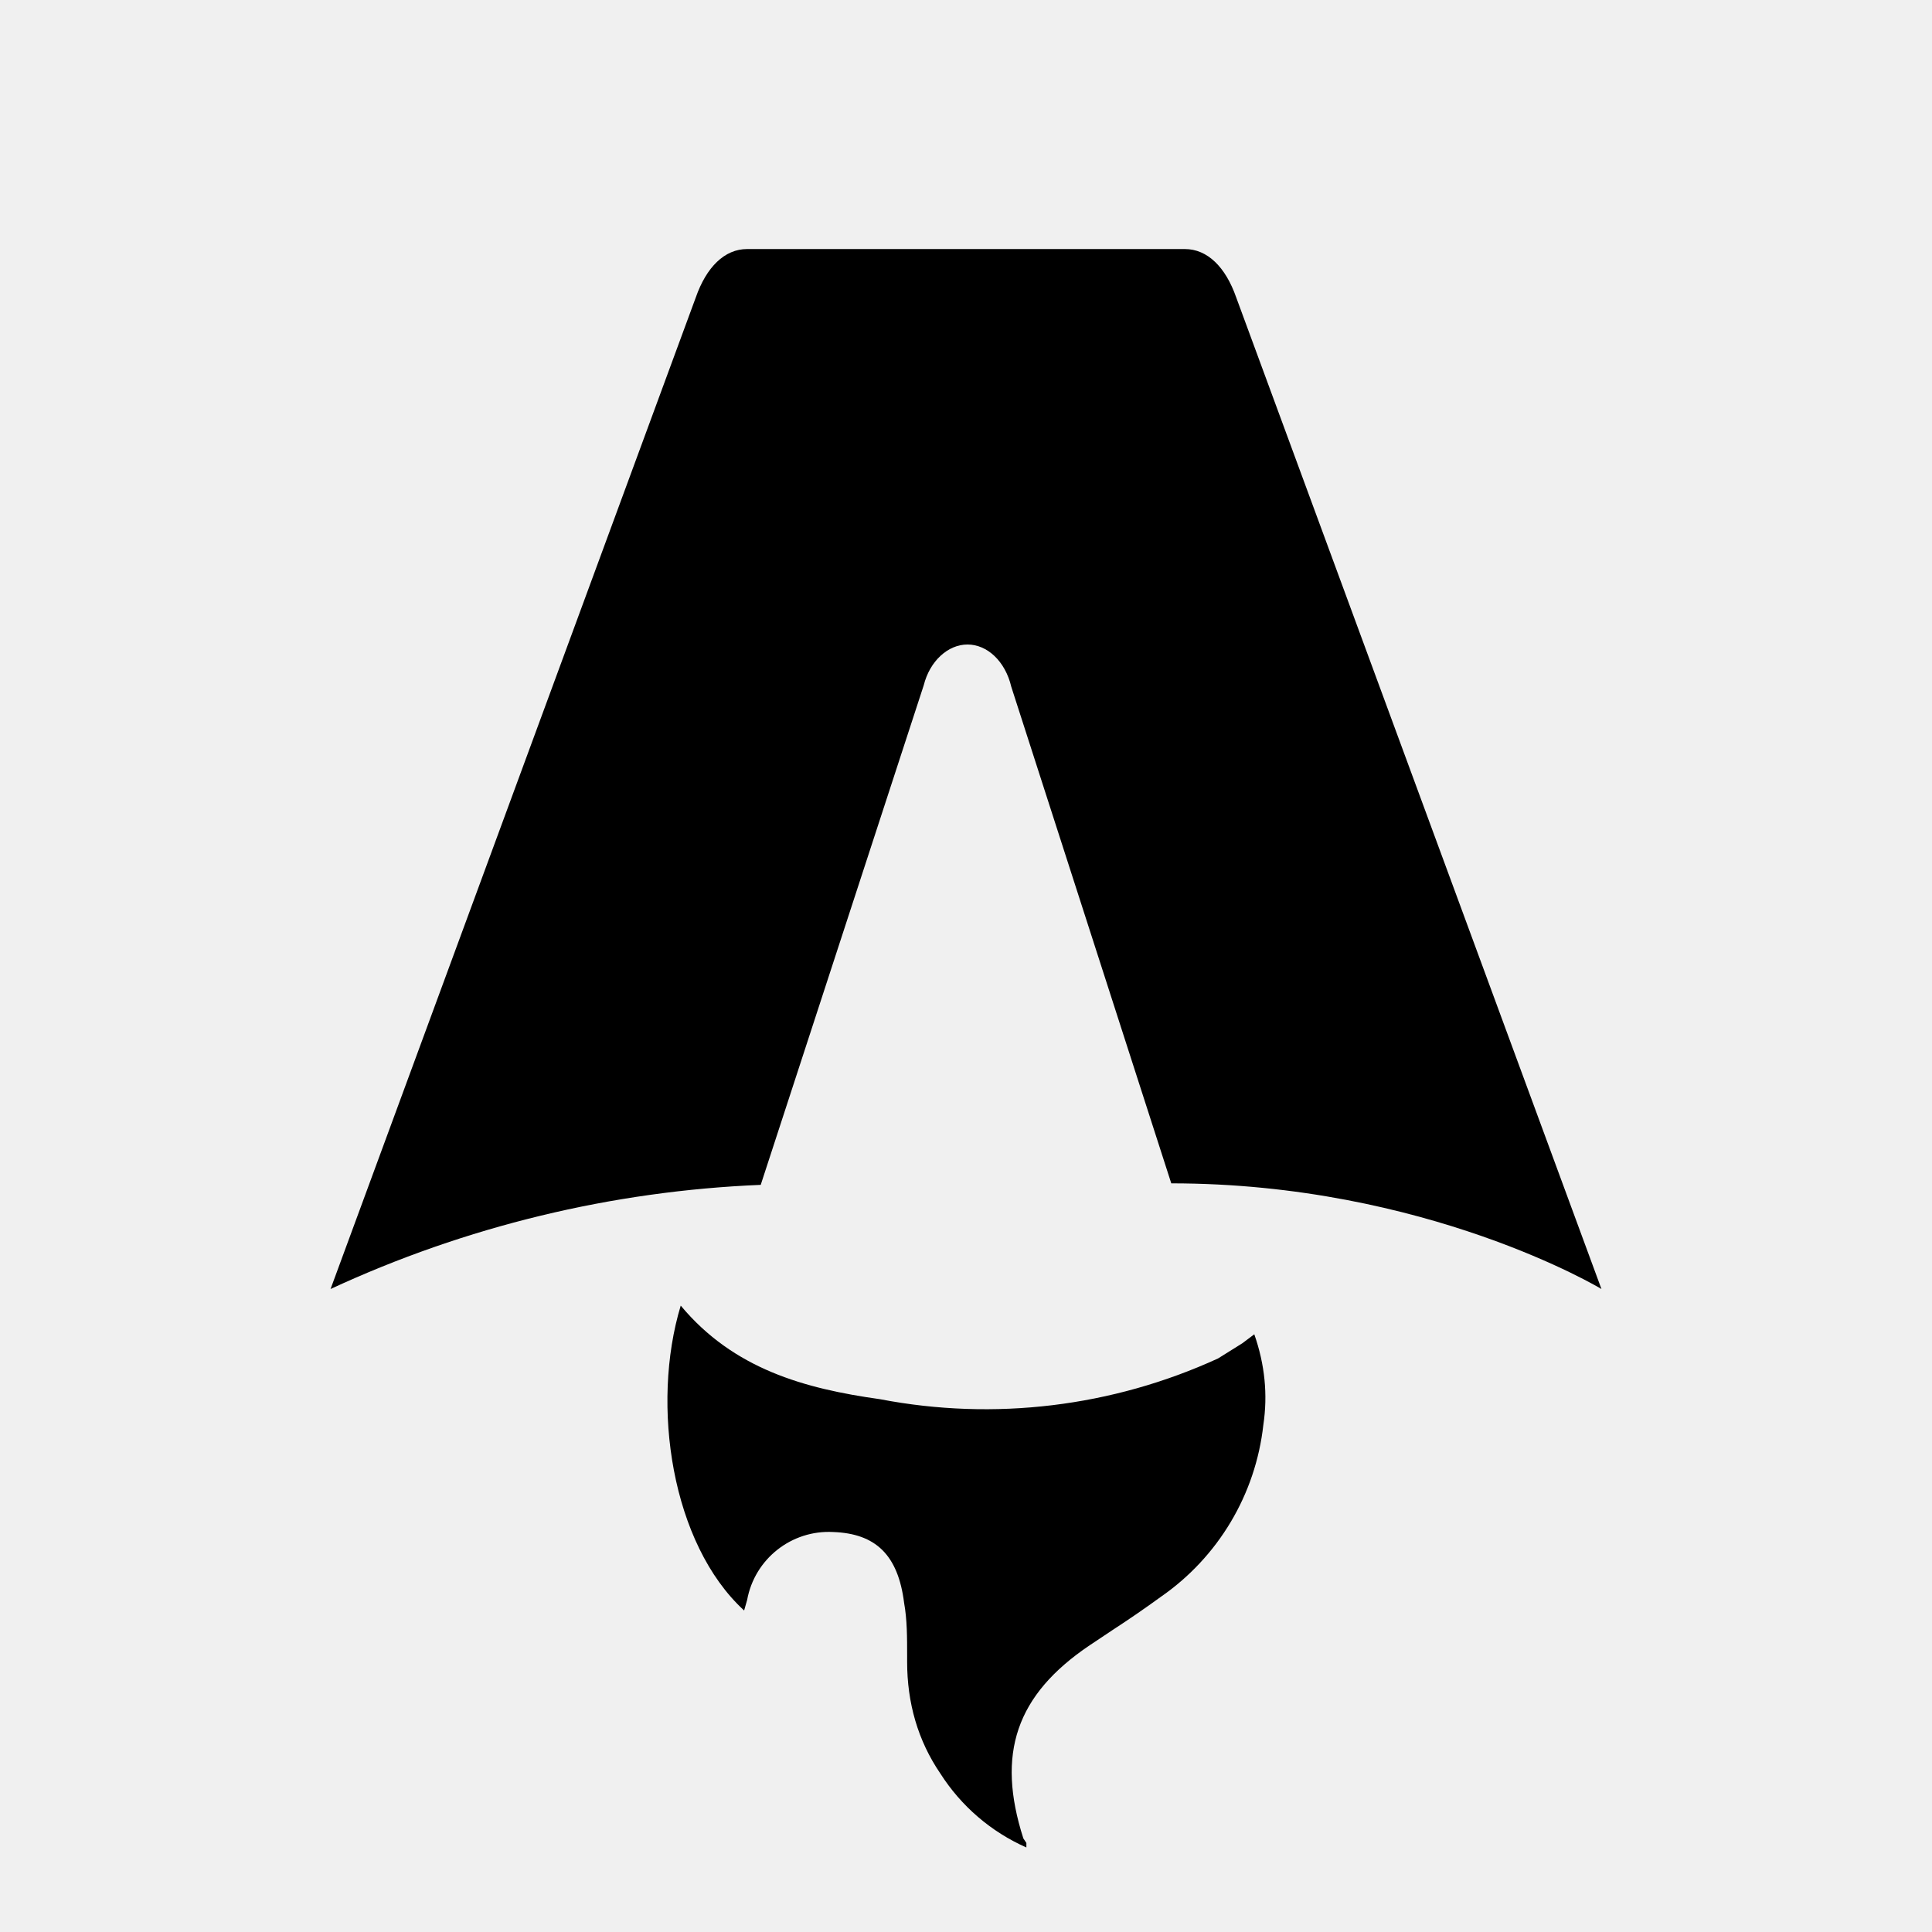
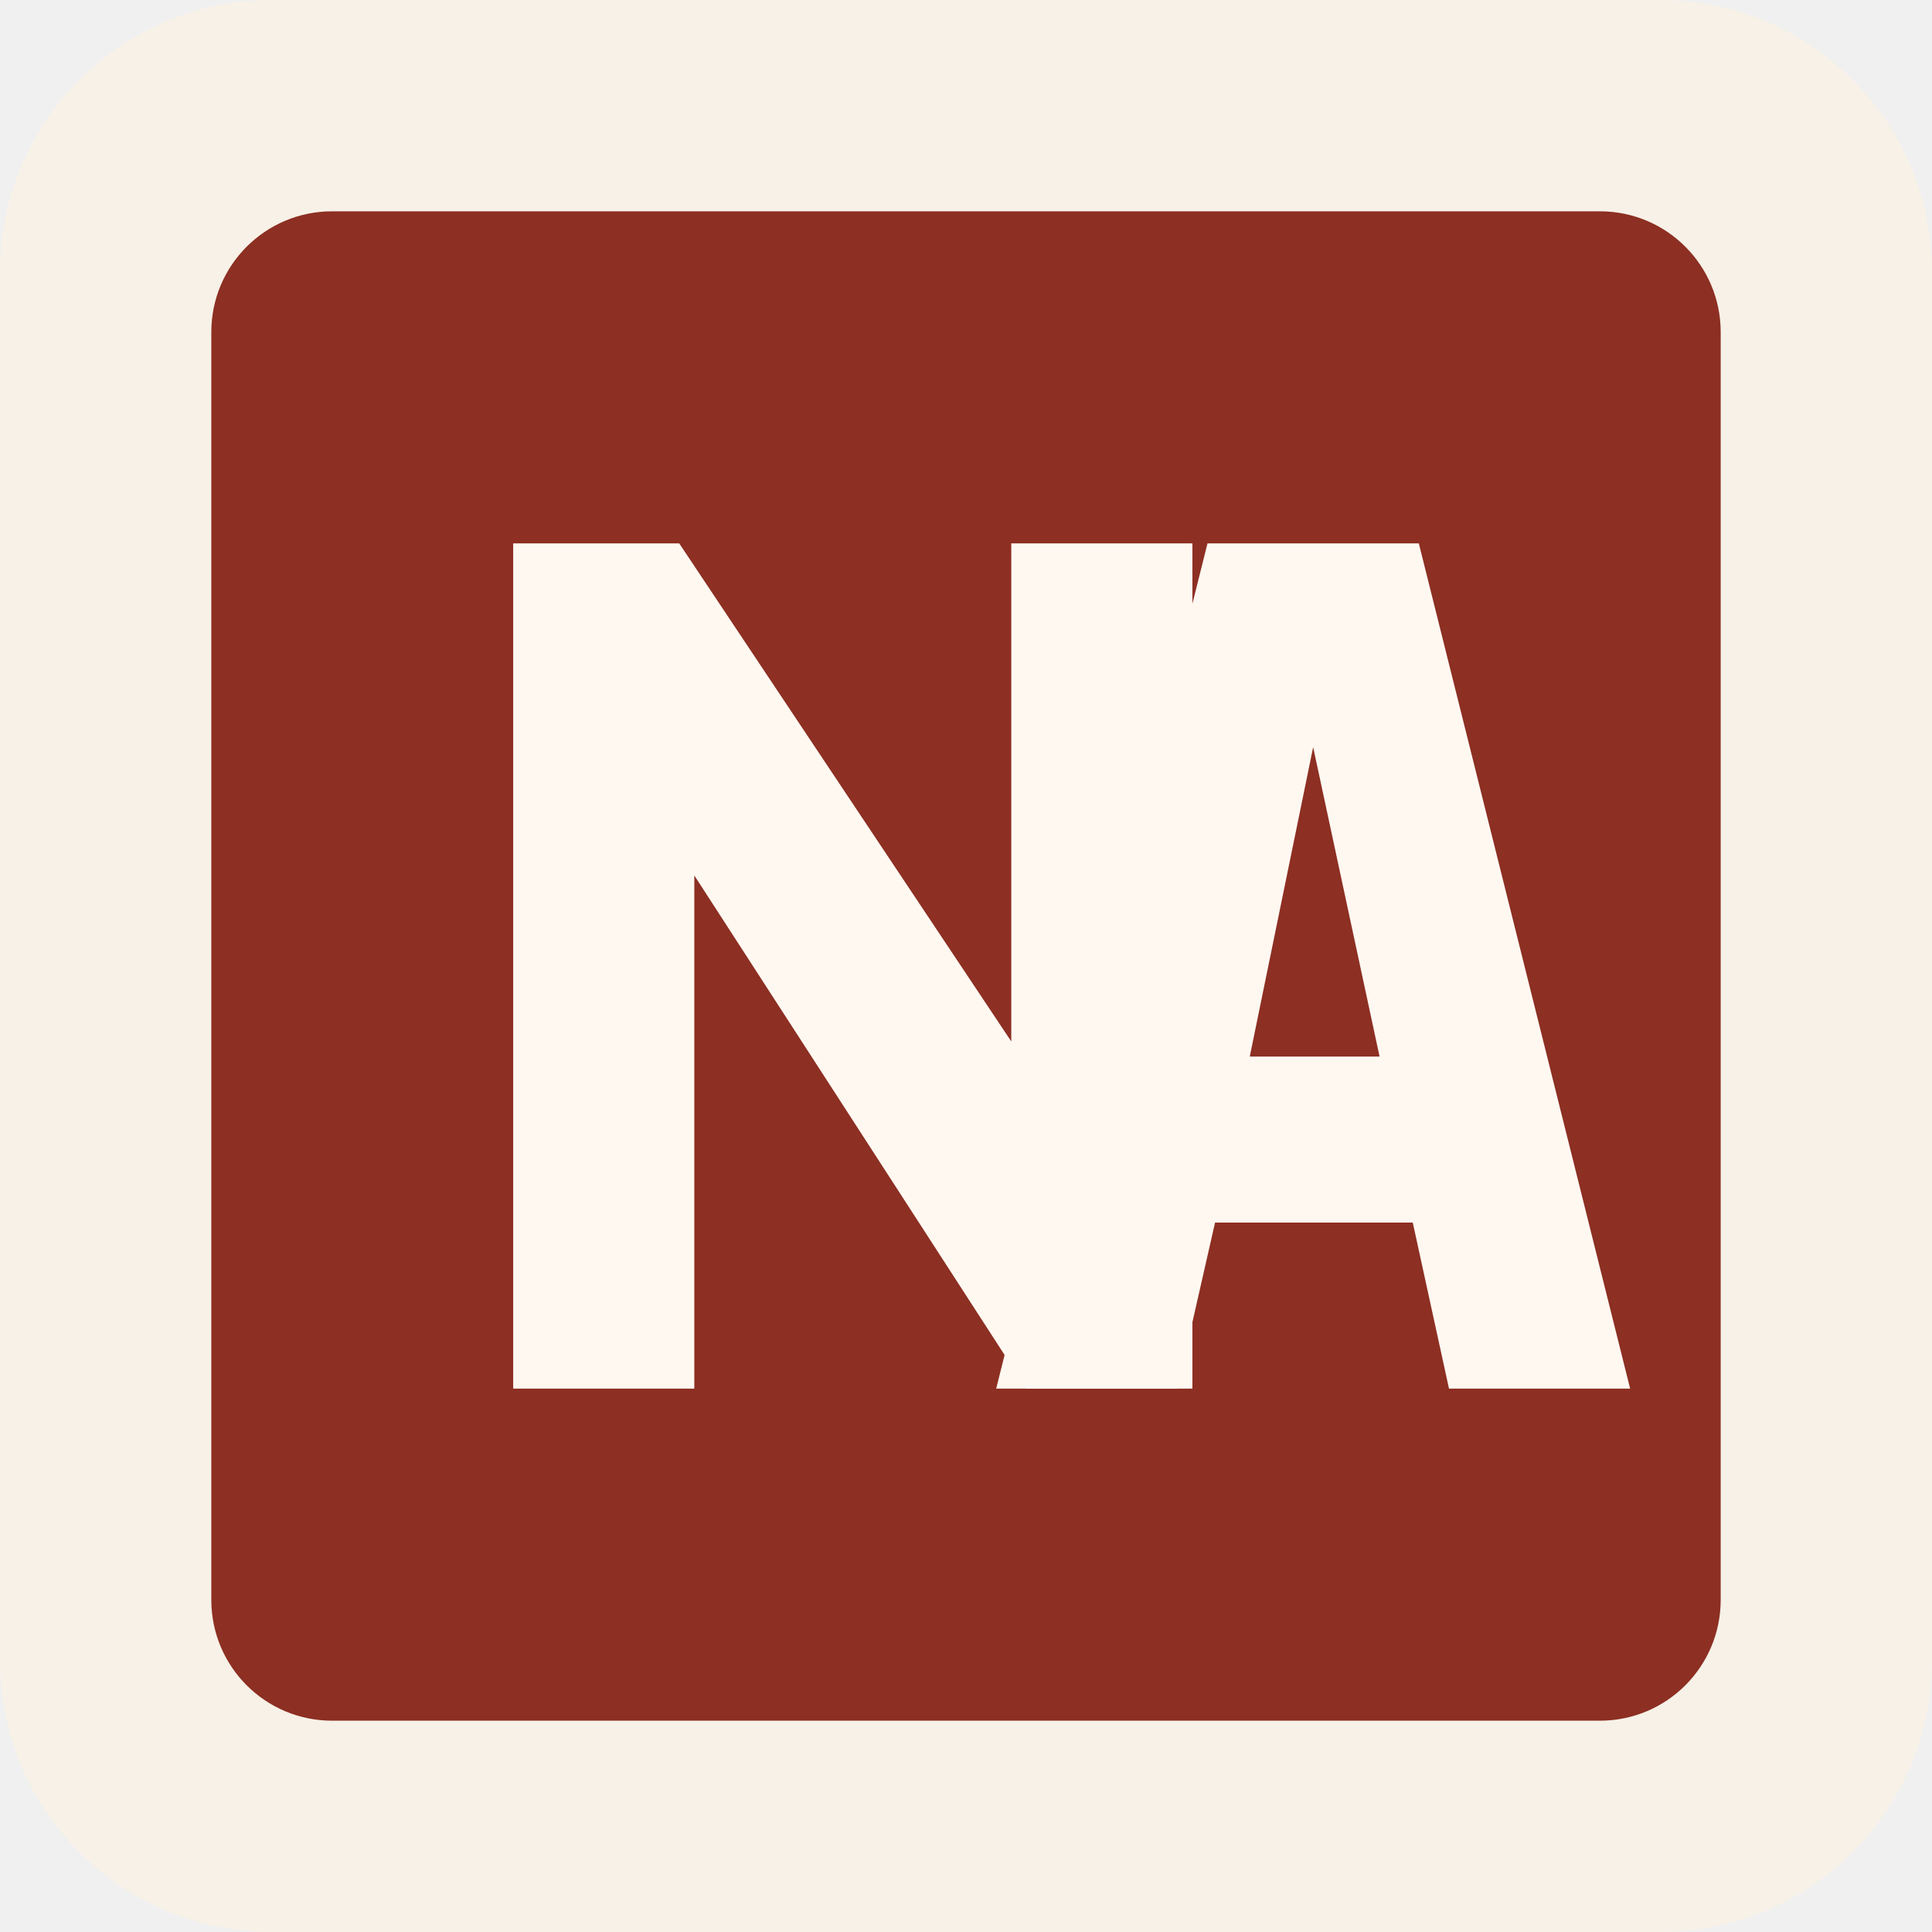
- <svg xmlns="http://www.w3.org/2000/svg" fill="none" viewBox="0 0 128 128">
-   <path d="M50.4 78.5a75.1 75.1 0 0 0-28.5 6.9l24.2-65.7c.7-2 1.9-3.2 3.4-3.2h29c1.5 0 2.7 1.2 3.4 3.2l24.2 65.7s-11.6-7-28.5-7L67 45.5c-.4-1.7-1.6-2.8-2.9-2.8-1.3 0-2.5 1.1-2.9 2.7L50.4 78.5Zm-1.1 28.2Zm-4.2-20.2c-2 6.6-.6 15.8 4.2 20.2a17.5 17.5 0 0 1 .2-.7 5.5 5.5 0 0 1 5.7-4.5c2.8.1 4.3 1.5 4.7 4.7.2 1.1.2 2.3.2 3.5v.4c0 2.7.7 5.2 2.2 7.4a13 13 0 0 0 5.7 4.9v-.3l-.2-.3c-1.8-5.6-.5-9.5 4.4-12.8l1.5-1a73 73 0 0 0 3.2-2.2 16 16 0 0 0 6.8-11.4c.3-2 .1-4-.6-6l-.8.6-1.6 1a37 37 0 0 1-22.4 2.7c-5-.7-9.7-2-13.2-6.2Z" />
-   <style>
-         path { fill: #000; }
-         @media (prefers-color-scheme: dark) {
-             path { fill: #FFF; }
-         }
-     </style>
+ <svg xmlns="http://www.w3.org/2000/svg" viewBox="0 0 128 128" role="img" aria-labelledby="title desc">
+   <rect width="128" height="128" rx="18" fill="#f7f1e7" />
+   <rect x="14" y="14" width="100" height="100" rx="8" fill="#8d2f23" />
+   <path d="M34 92V36h11l22 33V36h12v56H68L46 58v34H34Z" fill="#fff8f1" />
+   <path d="M80 36h14l14 56H96l-2.4-11H80.5L78 92H66l14-56Zm2.8 34h8.6L87 49.5 82.8 70Z" fill="#fff8f1" />
</svg>
